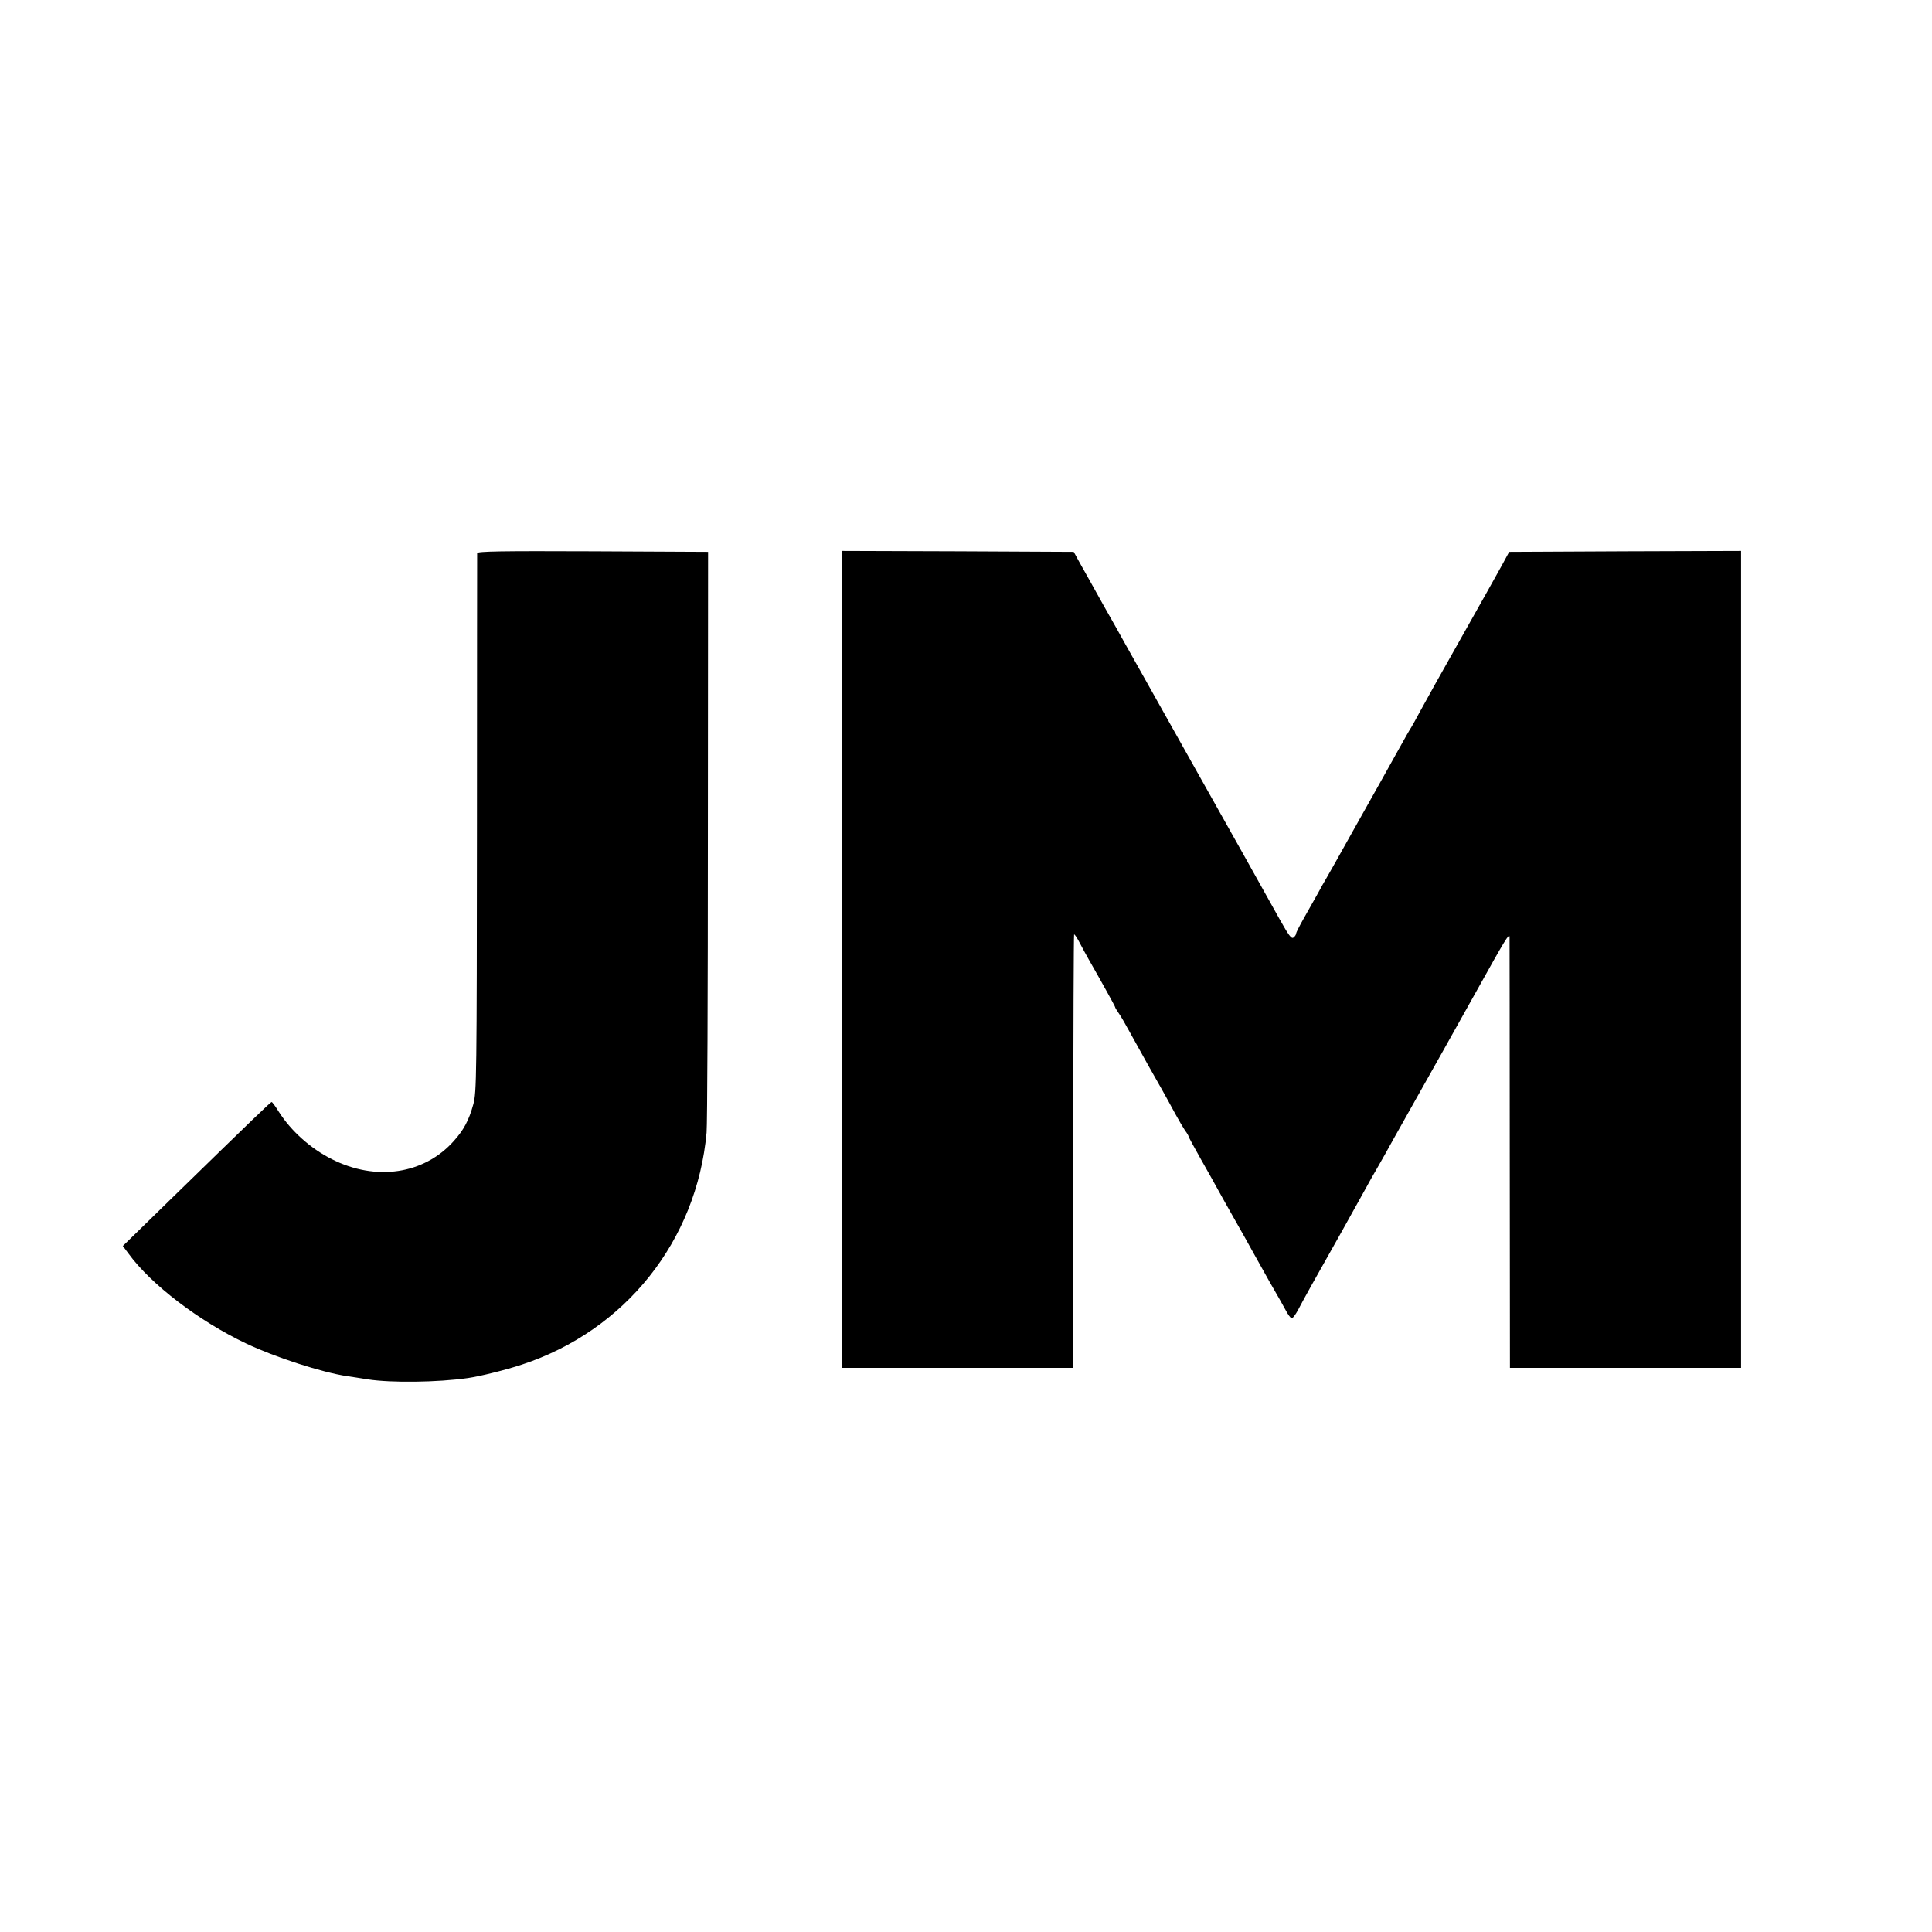
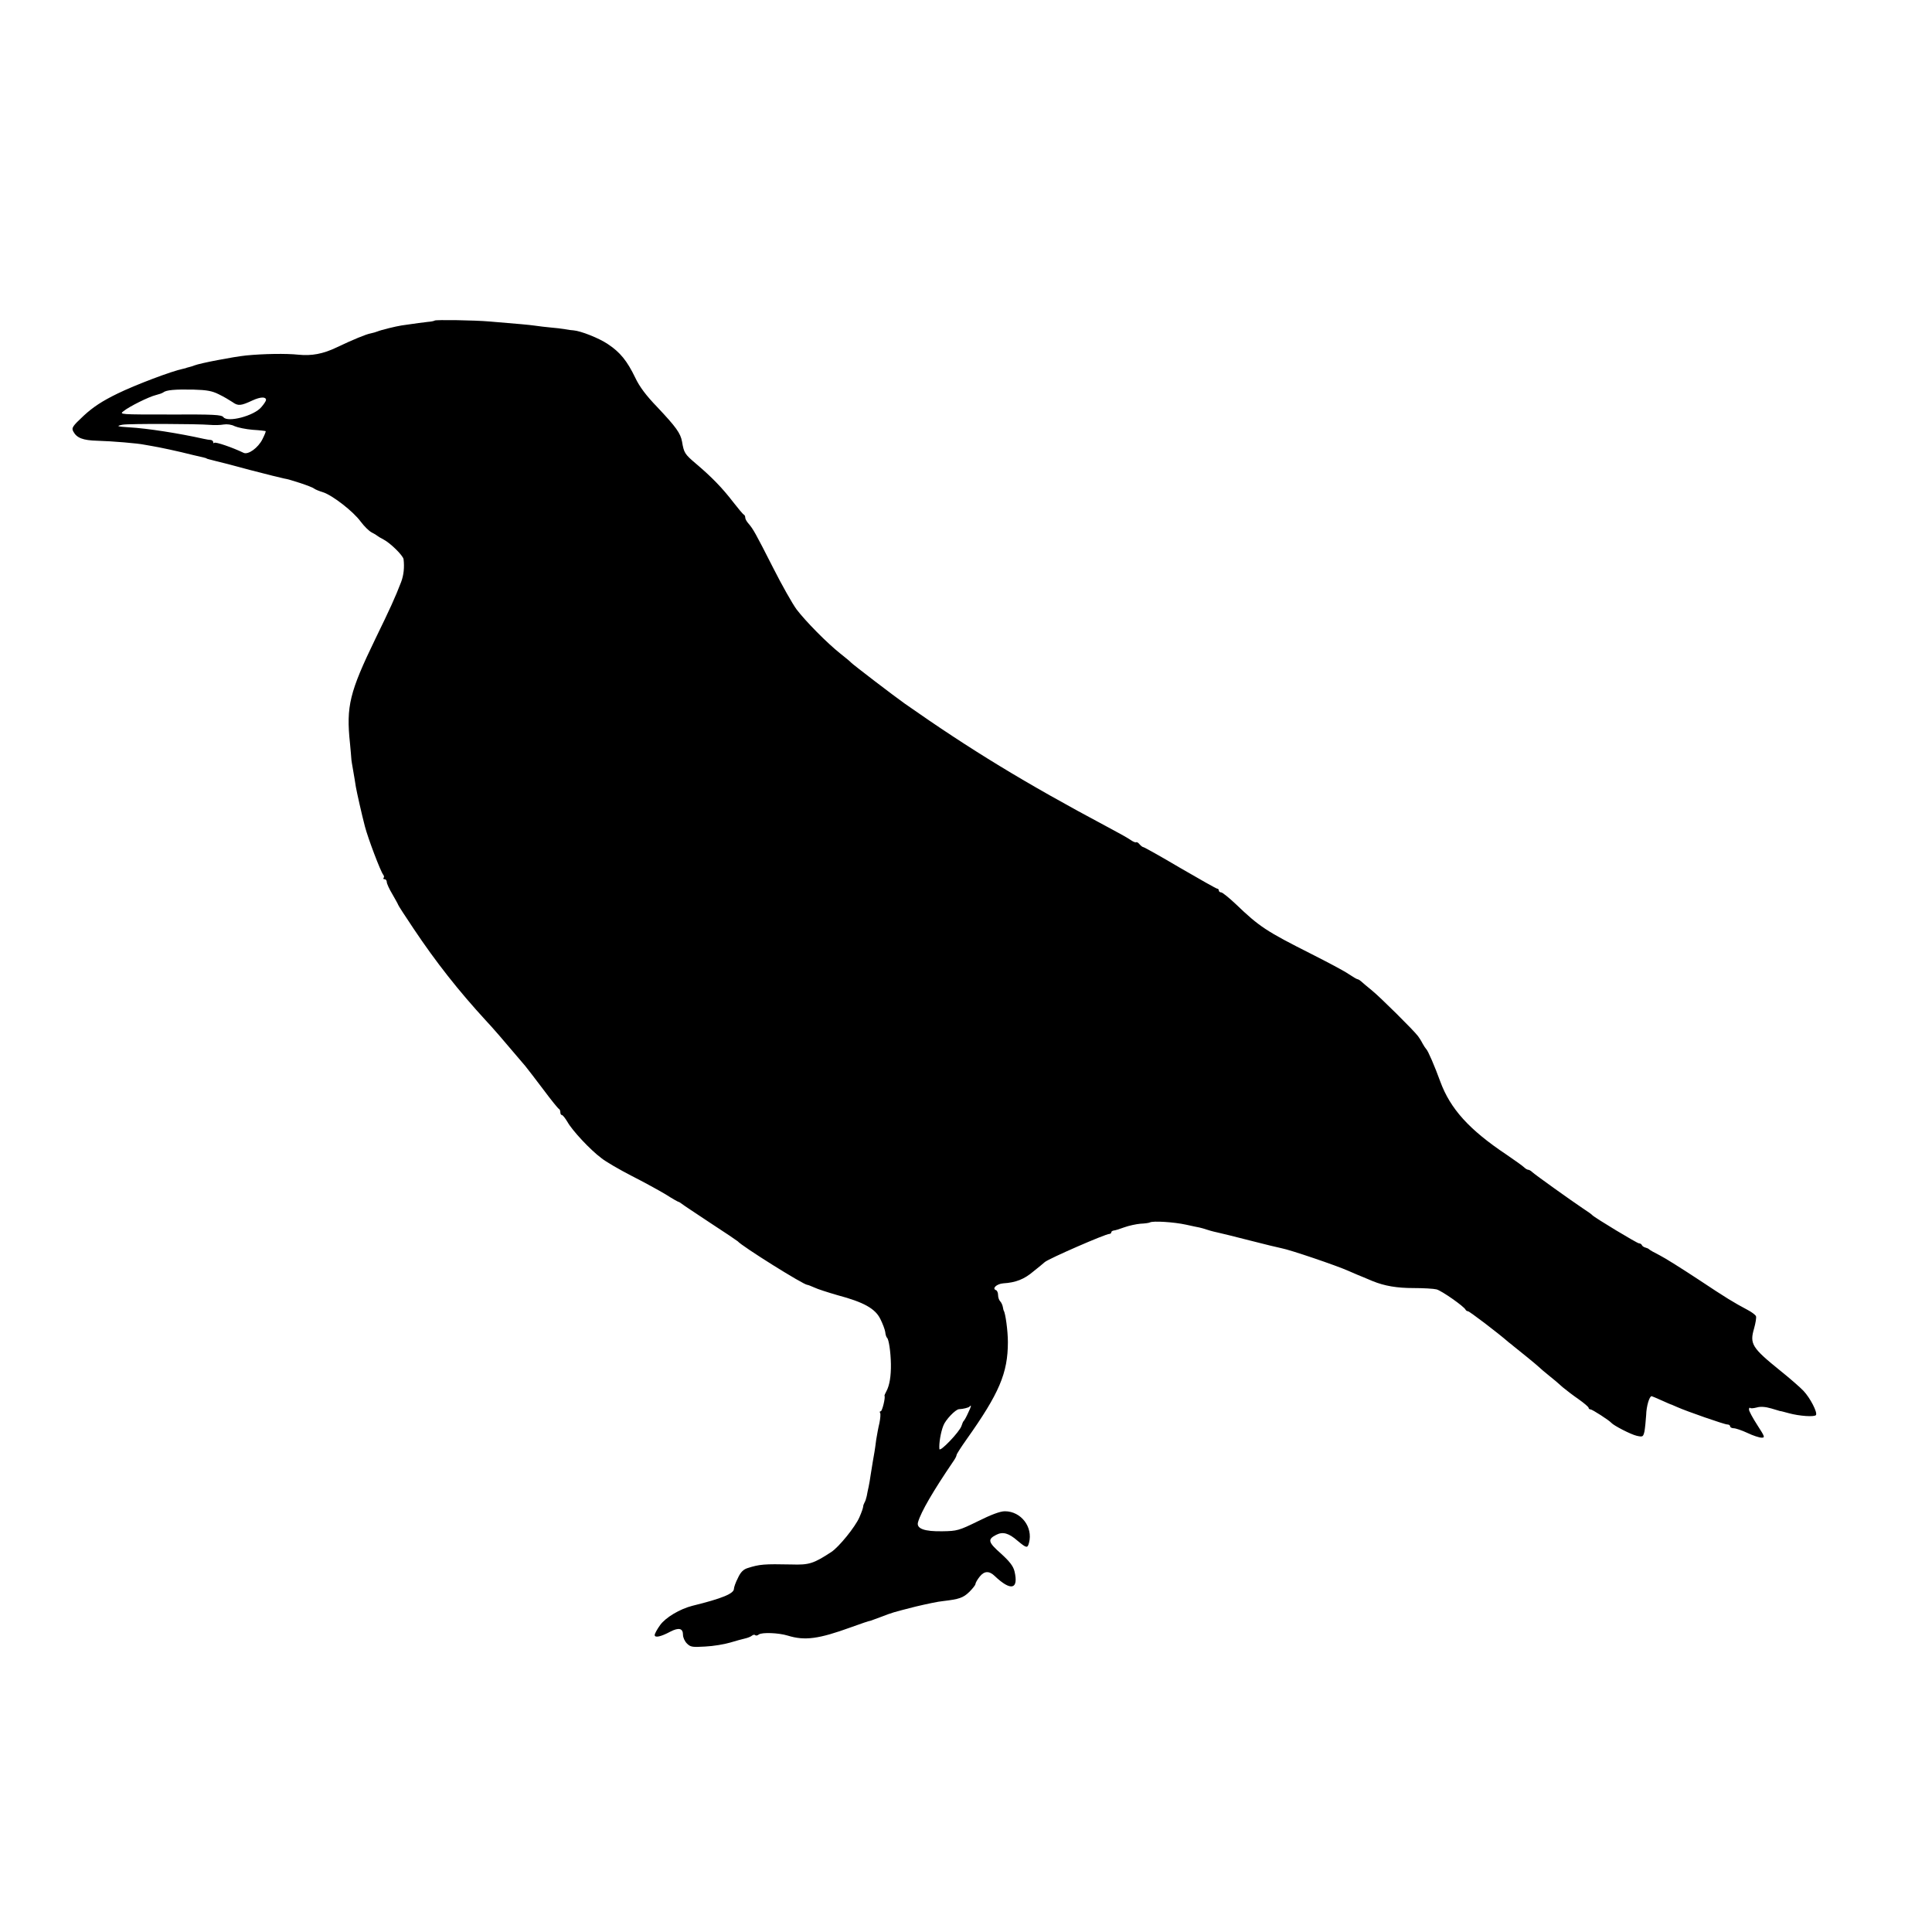
<svg xmlns="http://www.w3.org/2000/svg" version="1.0" width="1024pt" height="1024pt" viewBox="0 0 1024 1024" preserveAspectRatio="xMidYMid meet">
  <g transform="translate(0,1024) scale(0.1,-0.1)" fill="#000000" stroke="none">
-     <path d="M2529 7308 c0 -7 -1 -652 -1 -1433 -1 -1352 -2 -1423 -19 -1487 -24 -87 -51 -137 -105 -197 -157 -175 -412 -213 -645 -95 -112 56 -216 149 -281 251 -18 29 -35 52 -38 52 -5 1 -97 -88 -538 -518 l-251 -245 30 -40 c119 -164 375 -359 624 -477 154 -73 401 -153 535 -173 19 -3 69 -10 110 -17 124 -19 369 -16 530 7 64 9 204 44 285 71 549 180 928 656 980 1230 4 40 7 749 7 1575 l1 1503 -612 3 c-485 2 -611 0 -612 -10z" />
-     <path d="M4463 5155 l0 -2165 612 0 613 0 0 1146 c1 630 3 1148 5 1151 3 2 16 -18 30 -45 14 -26 35 -66 48 -88 68 -119 139 -247 139 -251 0 -3 8 -17 18 -31 11 -15 36 -58 57 -97 21 -38 66 -119 100 -180 63 -111 85 -149 145 -260 18 -33 41 -72 51 -87 11 -14 19 -29 19 -32 0 -3 30 -58 66 -122 36 -64 76 -134 88 -157 13 -23 52 -94 88 -157 36 -63 77 -136 91 -162 14 -25 57 -102 95 -170 39 -67 79 -138 89 -157 10 -19 23 -36 28 -38 6 -2 21 18 35 44 22 43 92 169 230 413 69 124 100 179 128 230 13 25 41 74 62 110 21 36 60 106 87 155 28 50 61 108 73 130 46 81 344 612 373 665 143 257 166 295 168 275 0 -11 1 -530 1 -1152 l1 -1133 613 0 612 0 0 2165 0 2165 -614 -2 -615 -3 -38 -70 c-21 -38 -118 -212 -216 -385 -98 -173 -196 -349 -218 -390 -22 -41 -43 -79 -47 -85 -4 -5 -39 -66 -77 -135 -82 -147 -85 -153 -238 -425 -64 -115 -125 -223 -135 -240 -10 -16 -30 -52 -45 -80 -15 -27 -47 -84 -71 -126 -24 -42 -44 -81 -44 -86 0 -6 -6 -16 -14 -22 -11 -9 -25 10 -76 101 -86 155 -256 458 -450 803 -90 160 -174 310 -188 335 -14 25 -53 95 -87 155 -34 61 -75 133 -90 160 -15 28 -68 122 -118 210 -49 88 -104 187 -123 220 l-33 60 -614 3 -614 2 0 -2165z" />
+     <path d="M2304 8541 c-2 -2 -19 -6 -36 -7 -30 -3 -54 -7 -140 -19 -31 -5 -106 -23 -128 -32 -8 -3 -24 -8 -35 -10 -24 -4 -96 -34 -180 -74 -73 -35 -133 -46 -203 -39 -65 7 -185 5 -277 -4 -68 -7 -245 -41 -275 -53 -8 -3 -19 -7 -25 -8 -5 -1 -12 -3 -15 -4 -3 -2 -12 -4 -21 -6 -56 -11 -252 -85 -346 -131 -82 -40 -129 -71 -179 -117 -61 -57 -66 -65 -55 -85 18 -33 50 -46 126 -48 78 -2 219 -14 250 -21 11 -2 29 -5 40 -7 37 -6 141 -28 215 -47 25 -6 52 -12 60 -14 8 -2 15 -4 15 -5 0 -1 7 -3 15 -5 8 -2 24 -6 35 -9 11 -2 92 -23 180 -47 88 -23 169 -43 180 -45 30 -4 147 -43 159 -53 6 -5 28 -14 48 -20 50 -16 161 -102 200 -156 18 -24 44 -50 58 -57 14 -7 27 -15 30 -18 3 -3 17 -11 32 -19 37 -19 104 -85 107 -105 5 -43 1 -84 -13 -121 -32 -83 -59 -142 -136 -300 -137 -283 -156 -358 -135 -555 3 -36 7 -72 7 -80 0 -8 5 -37 10 -65 5 -27 11 -66 14 -85 5 -29 31 -145 48 -210 16 -62 83 -239 97 -256 5 -6 6 -14 2 -17 -3 -4 -1 -7 5 -7 7 0 12 -7 12 -15 0 -8 13 -37 30 -65 16 -28 30 -53 30 -55 0 -3 37 -60 82 -127 119 -178 238 -329 384 -488 36 -38 85 -95 208 -240 11 -14 55 -70 96 -125 41 -55 78 -101 83 -103 4 -2 7 -10 7 -18 0 -8 4 -14 8 -14 5 0 18 -17 30 -37 25 -45 120 -147 179 -191 22 -18 94 -60 160 -94 65 -33 147 -78 182 -99 34 -22 65 -39 67 -39 3 0 10 -5 17 -10 7 -6 75 -51 152 -102 77 -50 142 -94 145 -97 23 -27 349 -231 369 -231 4 0 21 -7 37 -14 16 -8 72 -26 124 -41 139 -37 199 -71 226 -126 12 -24 24 -55 26 -69 1 -14 6 -27 9 -30 10 -7 20 -77 21 -140 1 -62 -7 -113 -24 -144 -6 -11 -11 -22 -10 -24 6 -8 -12 -82 -20 -82 -5 0 -7 -4 -3 -9 3 -5 1 -30 -4 -54 -6 -24 -13 -64 -17 -88 -3 -24 -7 -53 -9 -64 -5 -26 -12 -71 -20 -120 -3 -22 -8 -51 -11 -65 -3 -14 -8 -36 -10 -49 -3 -14 -8 -29 -12 -35 -3 -6 -7 -15 -7 -21 -1 -9 -7 -27 -20 -57 -22 -51 -109 -158 -149 -184 -95 -62 -118 -69 -211 -66 -146 3 -169 1 -232 -19 -23 -7 -38 -22 -52 -53 -12 -23 -21 -49 -21 -57 0 -25 -61 -51 -220 -90 -67 -17 -142 -62 -171 -102 -16 -22 -29 -46 -29 -53 0 -16 33 -9 83 18 45 23 67 18 67 -17 0 -14 9 -34 21 -46 19 -19 29 -20 97 -16 43 2 102 12 132 21 30 9 66 19 80 22 13 3 29 9 36 15 6 5 14 6 17 2 4 -3 12 -2 19 4 17 12 104 9 153 -6 91 -28 164 -18 335 44 59 21 92 33 105 35 2 1 28 10 57 21 63 24 57 22 182 54 55 13 120 27 145 29 85 10 106 17 139 49 17 17 32 36 32 41 0 6 10 24 23 40 24 30 50 31 79 3 86 -82 128 -72 105 25 -7 28 -26 52 -72 94 -68 60 -72 75 -25 99 35 18 66 10 114 -32 47 -39 52 -40 60 -10 22 83 -42 167 -128 167 -25 0 -73 -18 -143 -53 -100 -49 -111 -52 -187 -53 -97 -2 -141 14 -130 49 16 55 81 166 185 319 11 15 19 31 19 36 0 5 24 42 53 83 173 244 219 351 219 516 0 59 -13 154 -22 166 -1 1 -3 10 -5 21 -2 10 -8 23 -14 29 -6 6 -11 21 -11 33 0 12 -5 24 -11 26 -23 8 3 33 38 36 67 4 112 22 160 63 27 21 54 44 61 50 23 19 321 149 342 149 5 0 10 4 10 8 0 5 6 9 13 10 6 0 32 8 56 17 25 9 63 17 85 19 23 1 46 4 51 7 16 9 127 2 191 -12 32 -7 64 -14 71 -15 6 -1 27 -7 45 -13 18 -6 44 -12 58 -15 14 -3 88 -21 165 -41 77 -20 153 -38 168 -41 44 -8 289 -91 354 -120 32 -14 67 -29 78 -33 11 -5 34 -14 50 -21 64 -26 129 -37 218 -37 50 0 105 -3 121 -7 27 -7 147 -91 154 -108 2 -4 8 -8 13 -8 7 0 154 -111 216 -165 7 -5 18 -14 25 -20 27 -21 124 -100 134 -110 6 -6 30 -27 54 -46 23 -18 56 -46 73 -62 18 -15 56 -44 85 -64 28 -20 52 -40 52 -45 0 -4 4 -8 10 -8 9 0 99 -58 110 -71 13 -15 104 -62 135 -69 32 -7 34 -6 41 23 3 17 7 56 9 87 1 46 17 100 29 100 2 0 25 -10 52 -22 27 -12 51 -23 54 -23 3 -1 16 -7 30 -13 49 -22 250 -92 265 -92 8 0 15 -4 15 -10 0 -5 9 -10 19 -10 10 0 43 -11 73 -25 29 -14 63 -25 75 -25 19 0 17 5 -23 67 -24 37 -44 74 -44 82 0 8 3 12 6 9 3 -4 19 -2 35 2 20 6 46 4 77 -5 26 -8 47 -14 47 -14 0 1 20 -4 45 -11 58 -16 138 -21 145 -10 9 14 -31 91 -66 128 -18 19 -73 67 -123 107 -151 122 -163 142 -139 224 8 29 13 58 10 65 -3 7 -23 22 -44 33 -75 40 -110 61 -262 162 -85 56 -177 114 -205 128 -28 14 -53 28 -56 32 -3 3 -12 7 -20 9 -8 2 -16 8 -18 13 -2 5 -9 9 -15 9 -10 0 -235 136 -247 149 -3 4 -25 20 -50 36 -67 45 -253 178 -268 192 -7 7 -17 13 -22 13 -5 0 -15 6 -22 13 -7 7 -49 37 -93 67 -198 132 -298 243 -351 387 -29 80 -66 166 -75 173 -3 3 -12 16 -19 29 -7 14 -18 31 -24 39 -23 31 -203 209 -244 242 -24 19 -49 41 -57 48 -7 6 -16 12 -20 12 -4 0 -25 13 -48 28 -23 16 -112 63 -197 106 -238 120 -275 144 -400 264 -36 34 -71 62 -77 62 -7 0 -13 5 -13 10 0 6 -4 10 -9 10 -4 0 -93 50 -196 110 -103 61 -191 110 -195 110 -4 0 -13 7 -20 15 -7 9 -15 13 -18 11 -3 -3 -17 3 -31 13 -14 10 -70 41 -123 69 -435 232 -724 408 -1073 653 -58 41 -275 207 -285 218 -3 4 -27 24 -55 46 -73 58 -185 172 -233 235 -22 30 -78 129 -124 220 -94 185 -106 206 -130 234 -10 11 -18 25 -18 32 0 7 -3 14 -7 16 -5 2 -30 32 -58 68 -56 73 -113 132 -197 203 -59 50 -63 57 -73 116 -8 45 -32 78 -132 184 -58 60 -94 108 -116 155 -43 89 -80 135 -145 178 -47 32 -144 70 -182 73 -8 0 -28 3 -45 6 -16 3 -50 7 -75 9 -25 2 -63 7 -85 10 -37 5 -72 8 -240 22 -79 7 -286 10 -291 5z m-1144 -391 c25 -12 57 -31 72 -41 30 -22 45 -20 107 9 42 19 71 20 71 2 0 -5 -11 -22 -25 -38 -38 -46 -179 -83 -201 -53 -10 13 -50 15 -282 14 -267 0 -271 0 -247 18 31 25 134 76 171 85 16 4 34 10 39 14 16 13 62 17 160 15 72 -2 99 -7 135 -25z m-45 -162 c22 -2 54 -1 70 2 18 3 42 0 59 -9 16 -7 59 -16 95 -19 36 -2 67 -6 69 -7 2 -2 -6 -21 -17 -43 -23 -46 -76 -84 -100 -72 -58 28 -148 59 -155 53 -3 -4 -6 -2 -6 4 0 5 -6 10 -12 11 -7 0 -24 3 -38 6 -129 29 -301 56 -395 61 -65 4 -72 7 -35 14 36 6 392 5 465 -1z m4017 -5235 c-9 -21 -20 -40 -23 -43 -4 -3 -9 -15 -13 -28 -10 -31 -115 -141 -117 -122 -3 29 7 89 21 124 11 30 64 86 83 87 23 1 49 8 55 13 12 13 11 4 -6 -31z" />
  </g>
</svg>
